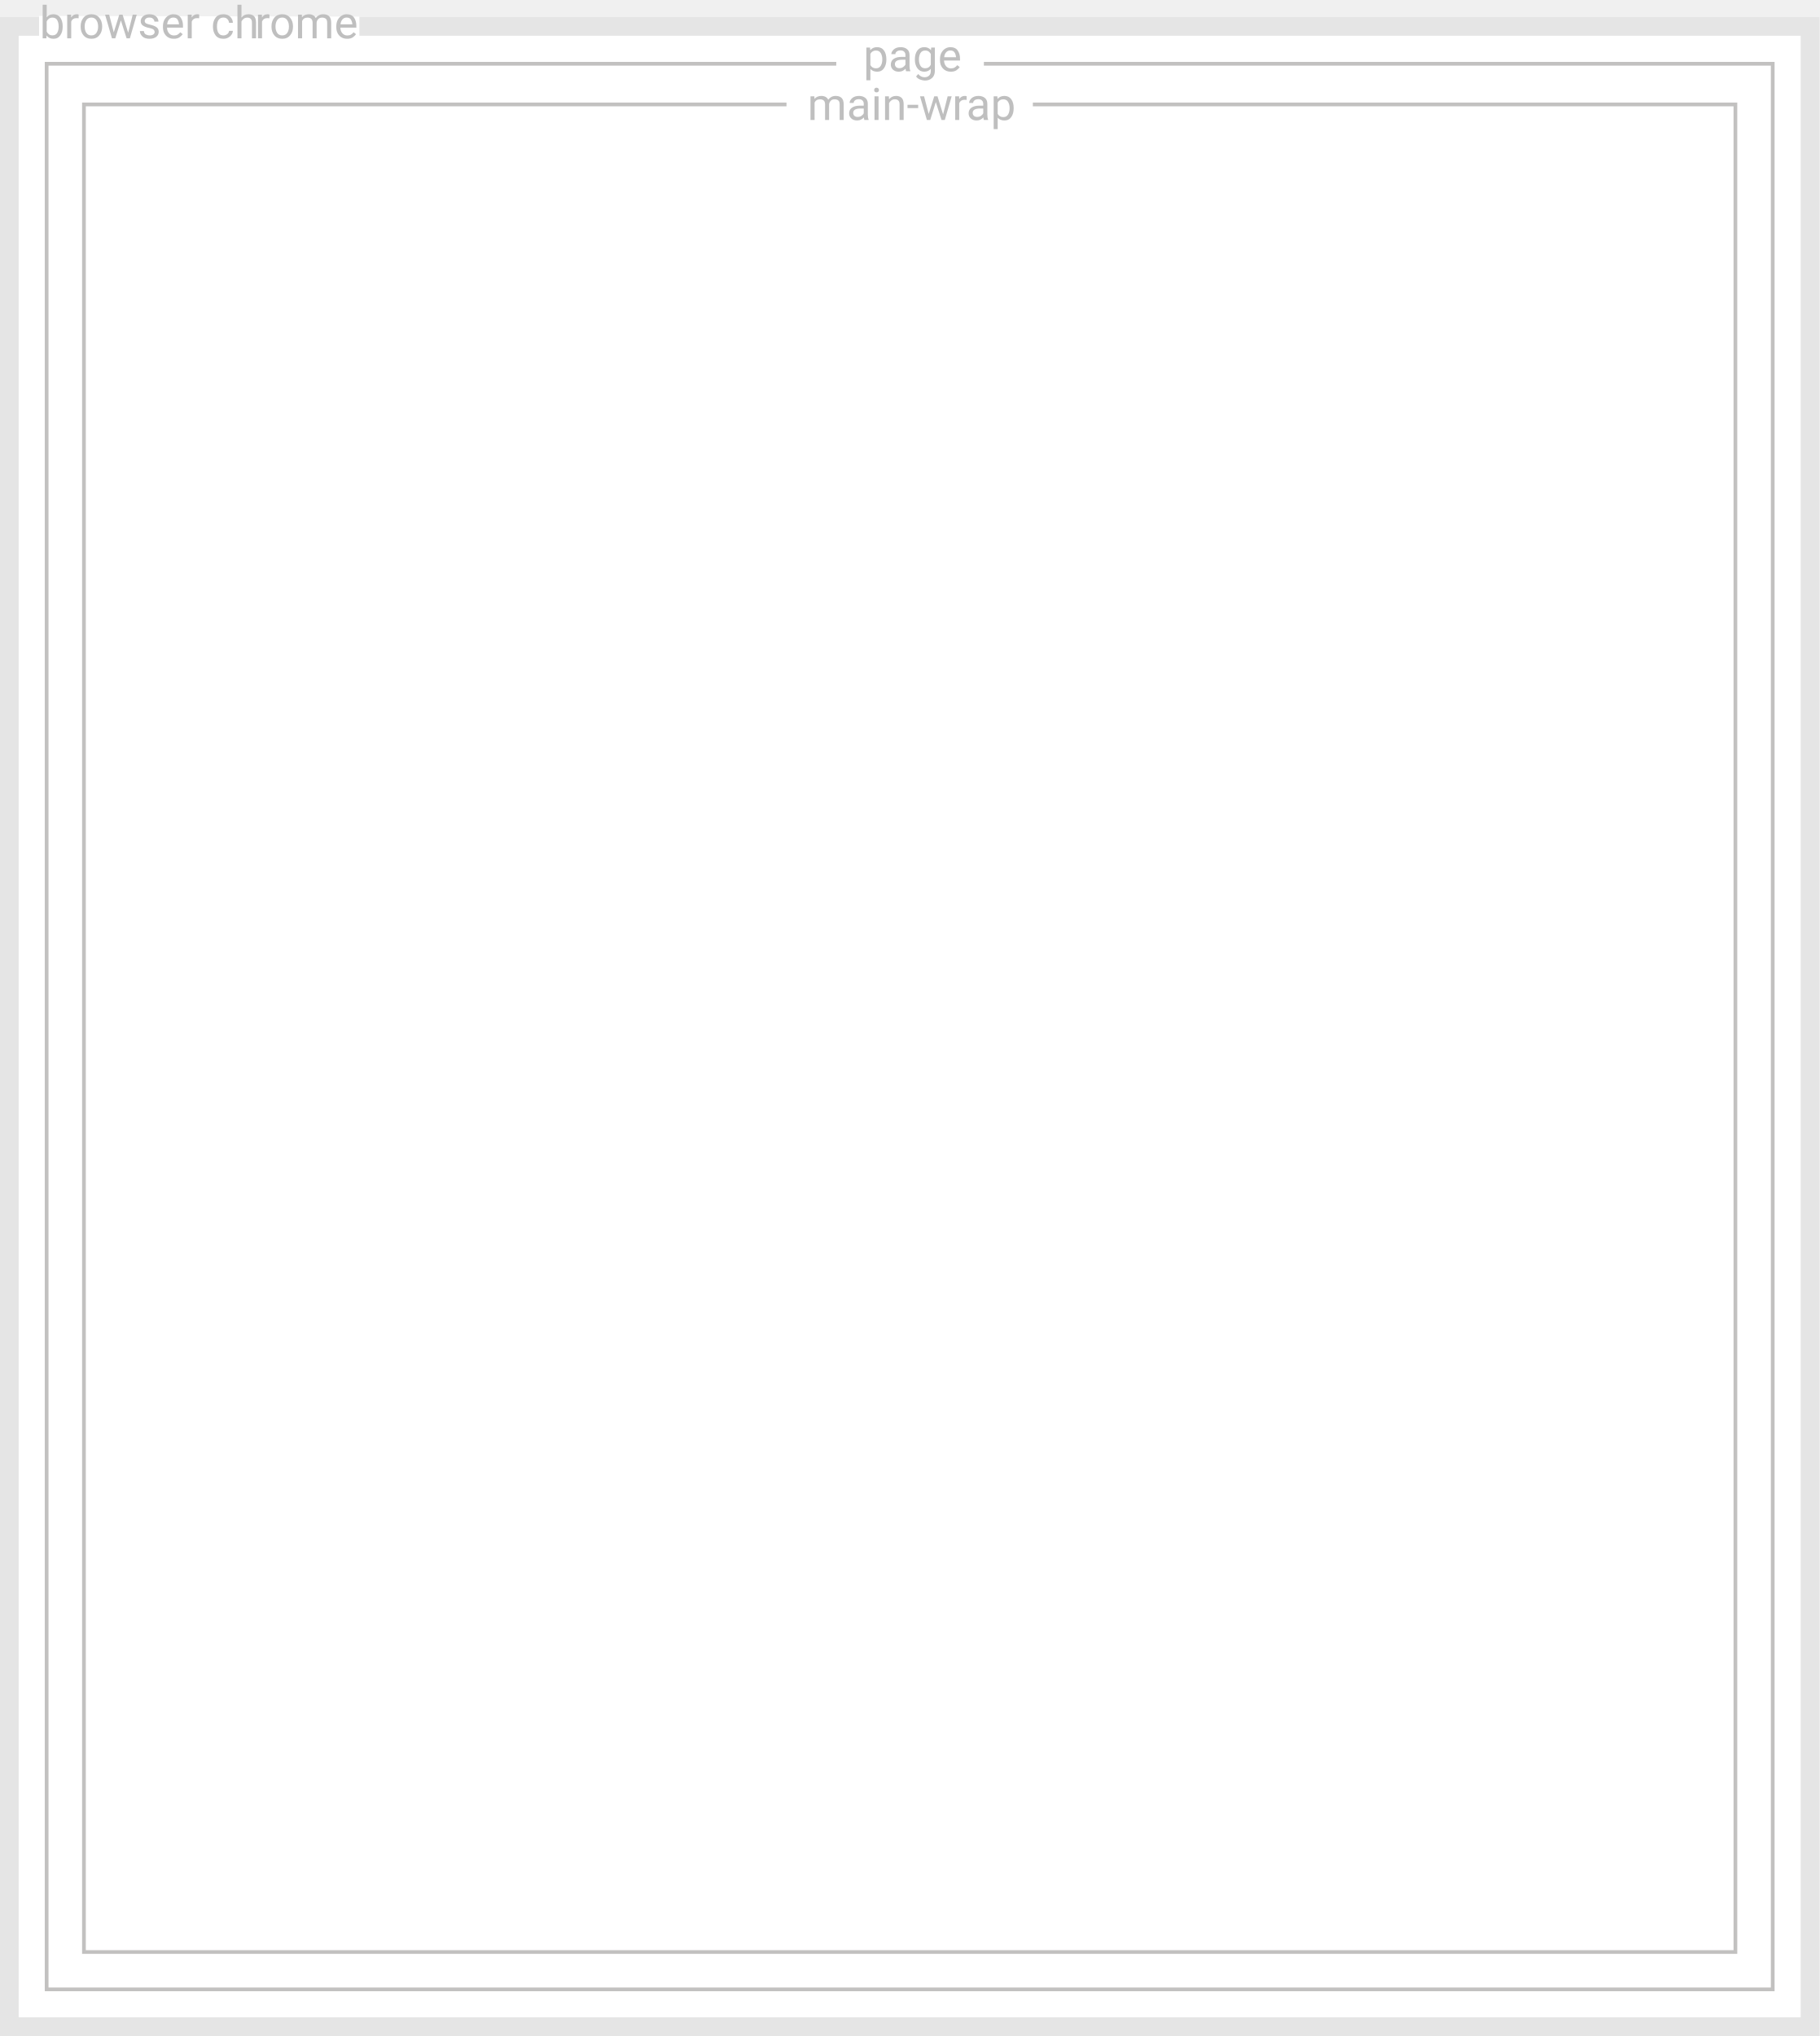
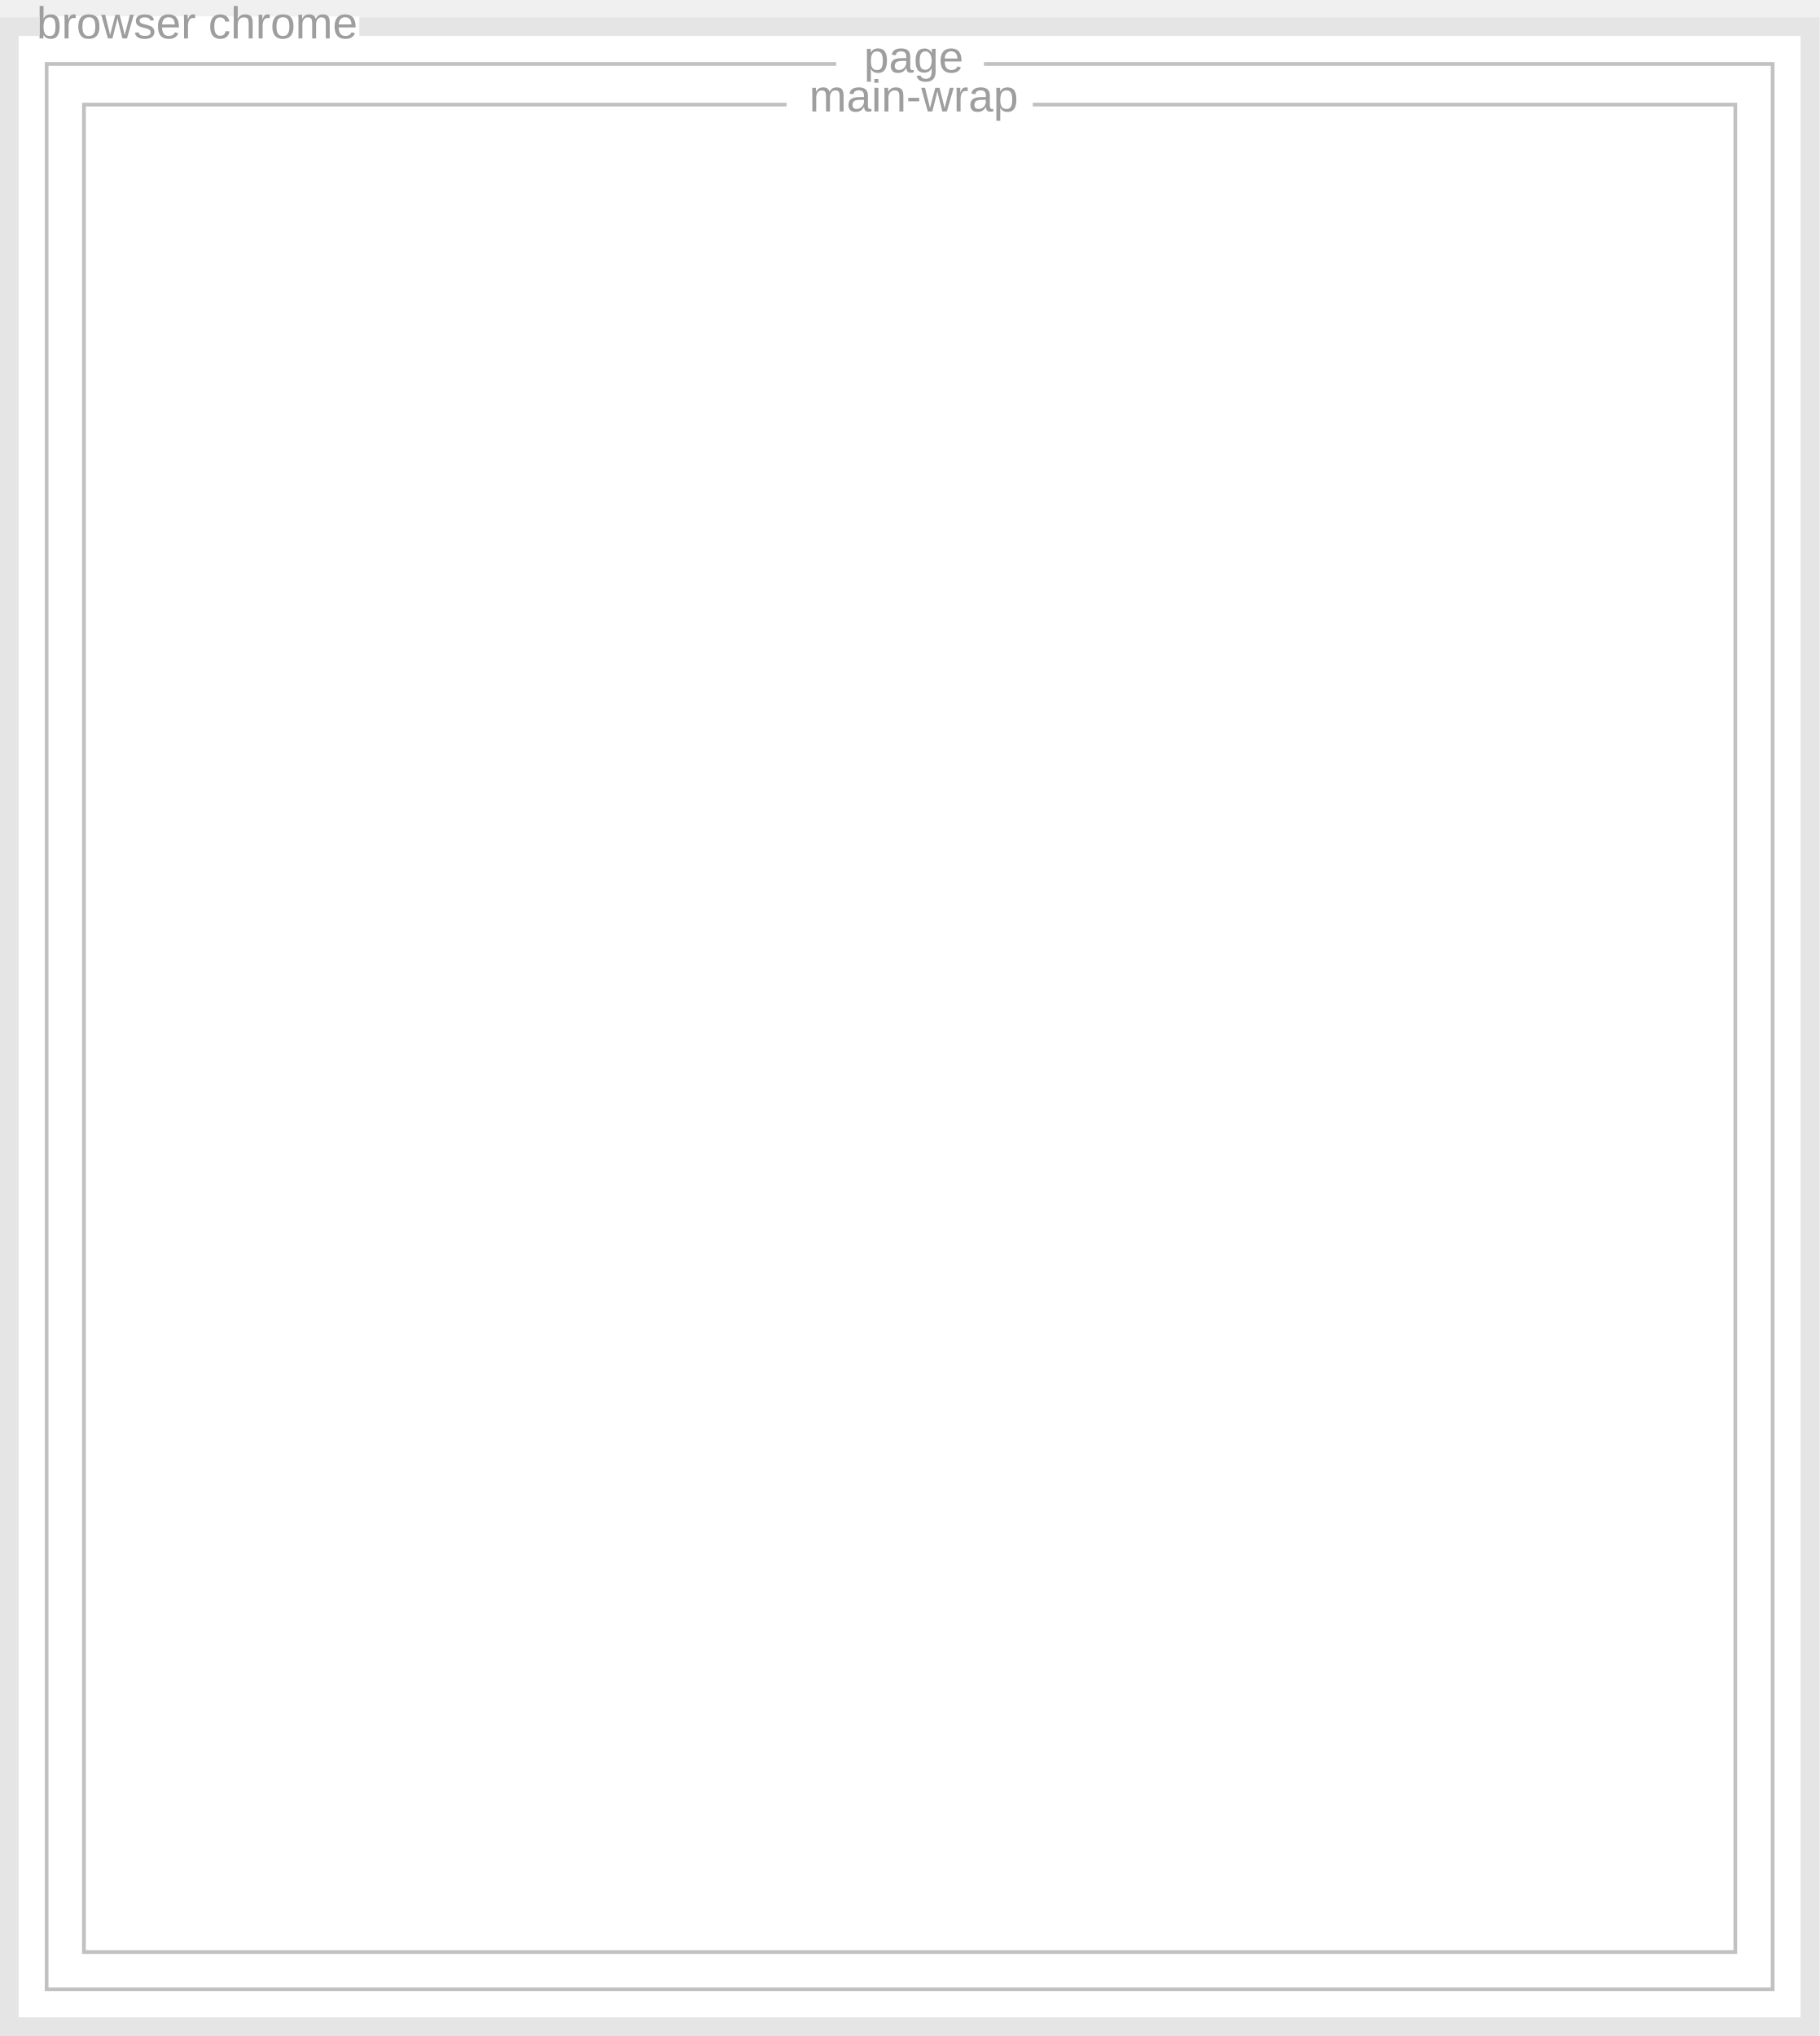
- <svg xmlns="http://www.w3.org/2000/svg" viewBox="0 0 487.63 545.64">
-   <defs>
-     <style>
-             .cls-1,.cls-3{fill:#fff;}.cls-1{stroke:#e5e5e5;stroke-width:5px;}.cls-1,.cls-2{stroke-miterlimit:10;}.cls-2{fill:none;stroke:#c2c1c0;}.cls-4{font-size:12px;fill:#bfbfbf;font-family:Roboto-Thin,
-             Roboto;}.cls-5{letter-spacing:-0.01em;}.cls-6{letter-spacing:-0.02em;}
-         </style>
-   </defs>
-   <g id="Layer_2" data-name="Layer 2">
-     <g id="Layer_1-2" data-name="Layer 1">
-       <rect class="cls-1" x="-24.21" y="33.8" width="536.05" height="482.63" transform="translate(518.93 31.3) rotate(90)" />
-       <rect class="cls-2" x="12.5" y="17.09" width="462.63" height="516.05" />
-       <rect class="cls-2" x="-3.76" y="54.25" width="495.14" height="442.63" transform="translate(519.38 31.75) rotate(90)" />
-       <polygon class="cls-3" points="263.59 23.5 224.03 23.5 224.22 12.49 263.78 12.49 263.59 23.5" />
-       <polygon class="cls-3" points="96.33 14.41 10.48 14.24 10.48 4.28 96.33 4.45 96.33 14.41" />
-       <text class="cls-4" transform="translate(10.61 10.27)">b
-                 <tspan class="cls-5" x="6.57" y="0">r</tspan>
-         <tspan x="10.46" y="0">owser ch</tspan>
-         <tspan class="cls-5" x="57.71" y="0">r</tspan>
-         <tspan x="61.61" y="0">ome</tspan>
-       </text>
-       <rect class="cls-3" x="210.8" y="19.42" width="66.03" height="17.15" />
-       <text class="cls-4" transform="translate(216.42 32.16)">main-w
-                 <tspan class="cls-6" x="38.77" y="0">r</tspan>
-         <tspan x="42.55" y="0">ap</tspan>
-       </text>
-       <text class="cls-4" transform="translate(231.38 19.09)">page</text>
-     </g>
+ <svg xmlns="http://www.w3.org/2000/svg" id="ab47ef62-1735-44e4-9678-110349cf458c" data-name="Layer 1" viewBox="0 0 487.6 545.63">
+   <g id="afc62f4d-45f6-4560-9ea6-46033e39377c" data-name="Layer 1-2">
+     <rect x="2.5" y="7.13" width="482.6" height="536" style="fill:#fff;stroke:#e5e5e5;stroke-miterlimit:10;stroke-width:5px" />
+     <rect x="12.5" y="17.13" width="462.6" height="516" style="fill:none;stroke:#c2c1c0;stroke-miterlimit:10" />
+     <rect x="22.5" y="28.03" width="442.6" height="495.1" style="fill:none;stroke:#c2c1c0;stroke-miterlimit:10" />
+     <polygon points="263.6 23.53 224 23.53 224.2 12.53 263.8 12.53 263.6 23.53" style="fill:#fff" />
+     <polygon points="96.3 14.43 10.5 14.23 10.5 4.33 96.3 4.43 96.3 14.43" style="fill:#fff" />
+     <text transform="translate(68.25 10.3)" style="isolation:isolate;font-size:12px;fill:#bfbfbf;font-family:Roboto-Thin, Roboto;font-weight:200"> </text>
+     <text transform="translate(72.18 10.3)" style="isolation:isolate;font-size:12px;fill:#bfbfbf;font-family:Roboto-Thin, Roboto;font-weight:200"> </text>
+     <rect x="210.8" y="19.43" width="66" height="17.1" style="fill:#fff" />
+     <text transform="translate(258.93 32.19)" style="isolation:isolate;font-size:12px;fill:#bfbfbf;font-family:Roboto-Thin, Roboto;font-weight:200"> </text>
  </g>
+   <text transform="translate(9.81 10.3)" style="font-size:12px;fill:#9e9e9e;font-family:ArialMT, Arial">browser chrome</text>
+   <text transform="translate(231.55 19.43)" style="font-size:12px;fill:#9e9e9e;font-family:ArialMT, Arial">page</text>
+   <text transform="translate(216.89 29.87)" style="font-size:12px;fill:#9e9e9e;font-family:ArialMT, Arial">main-wrap</text>
</svg>
